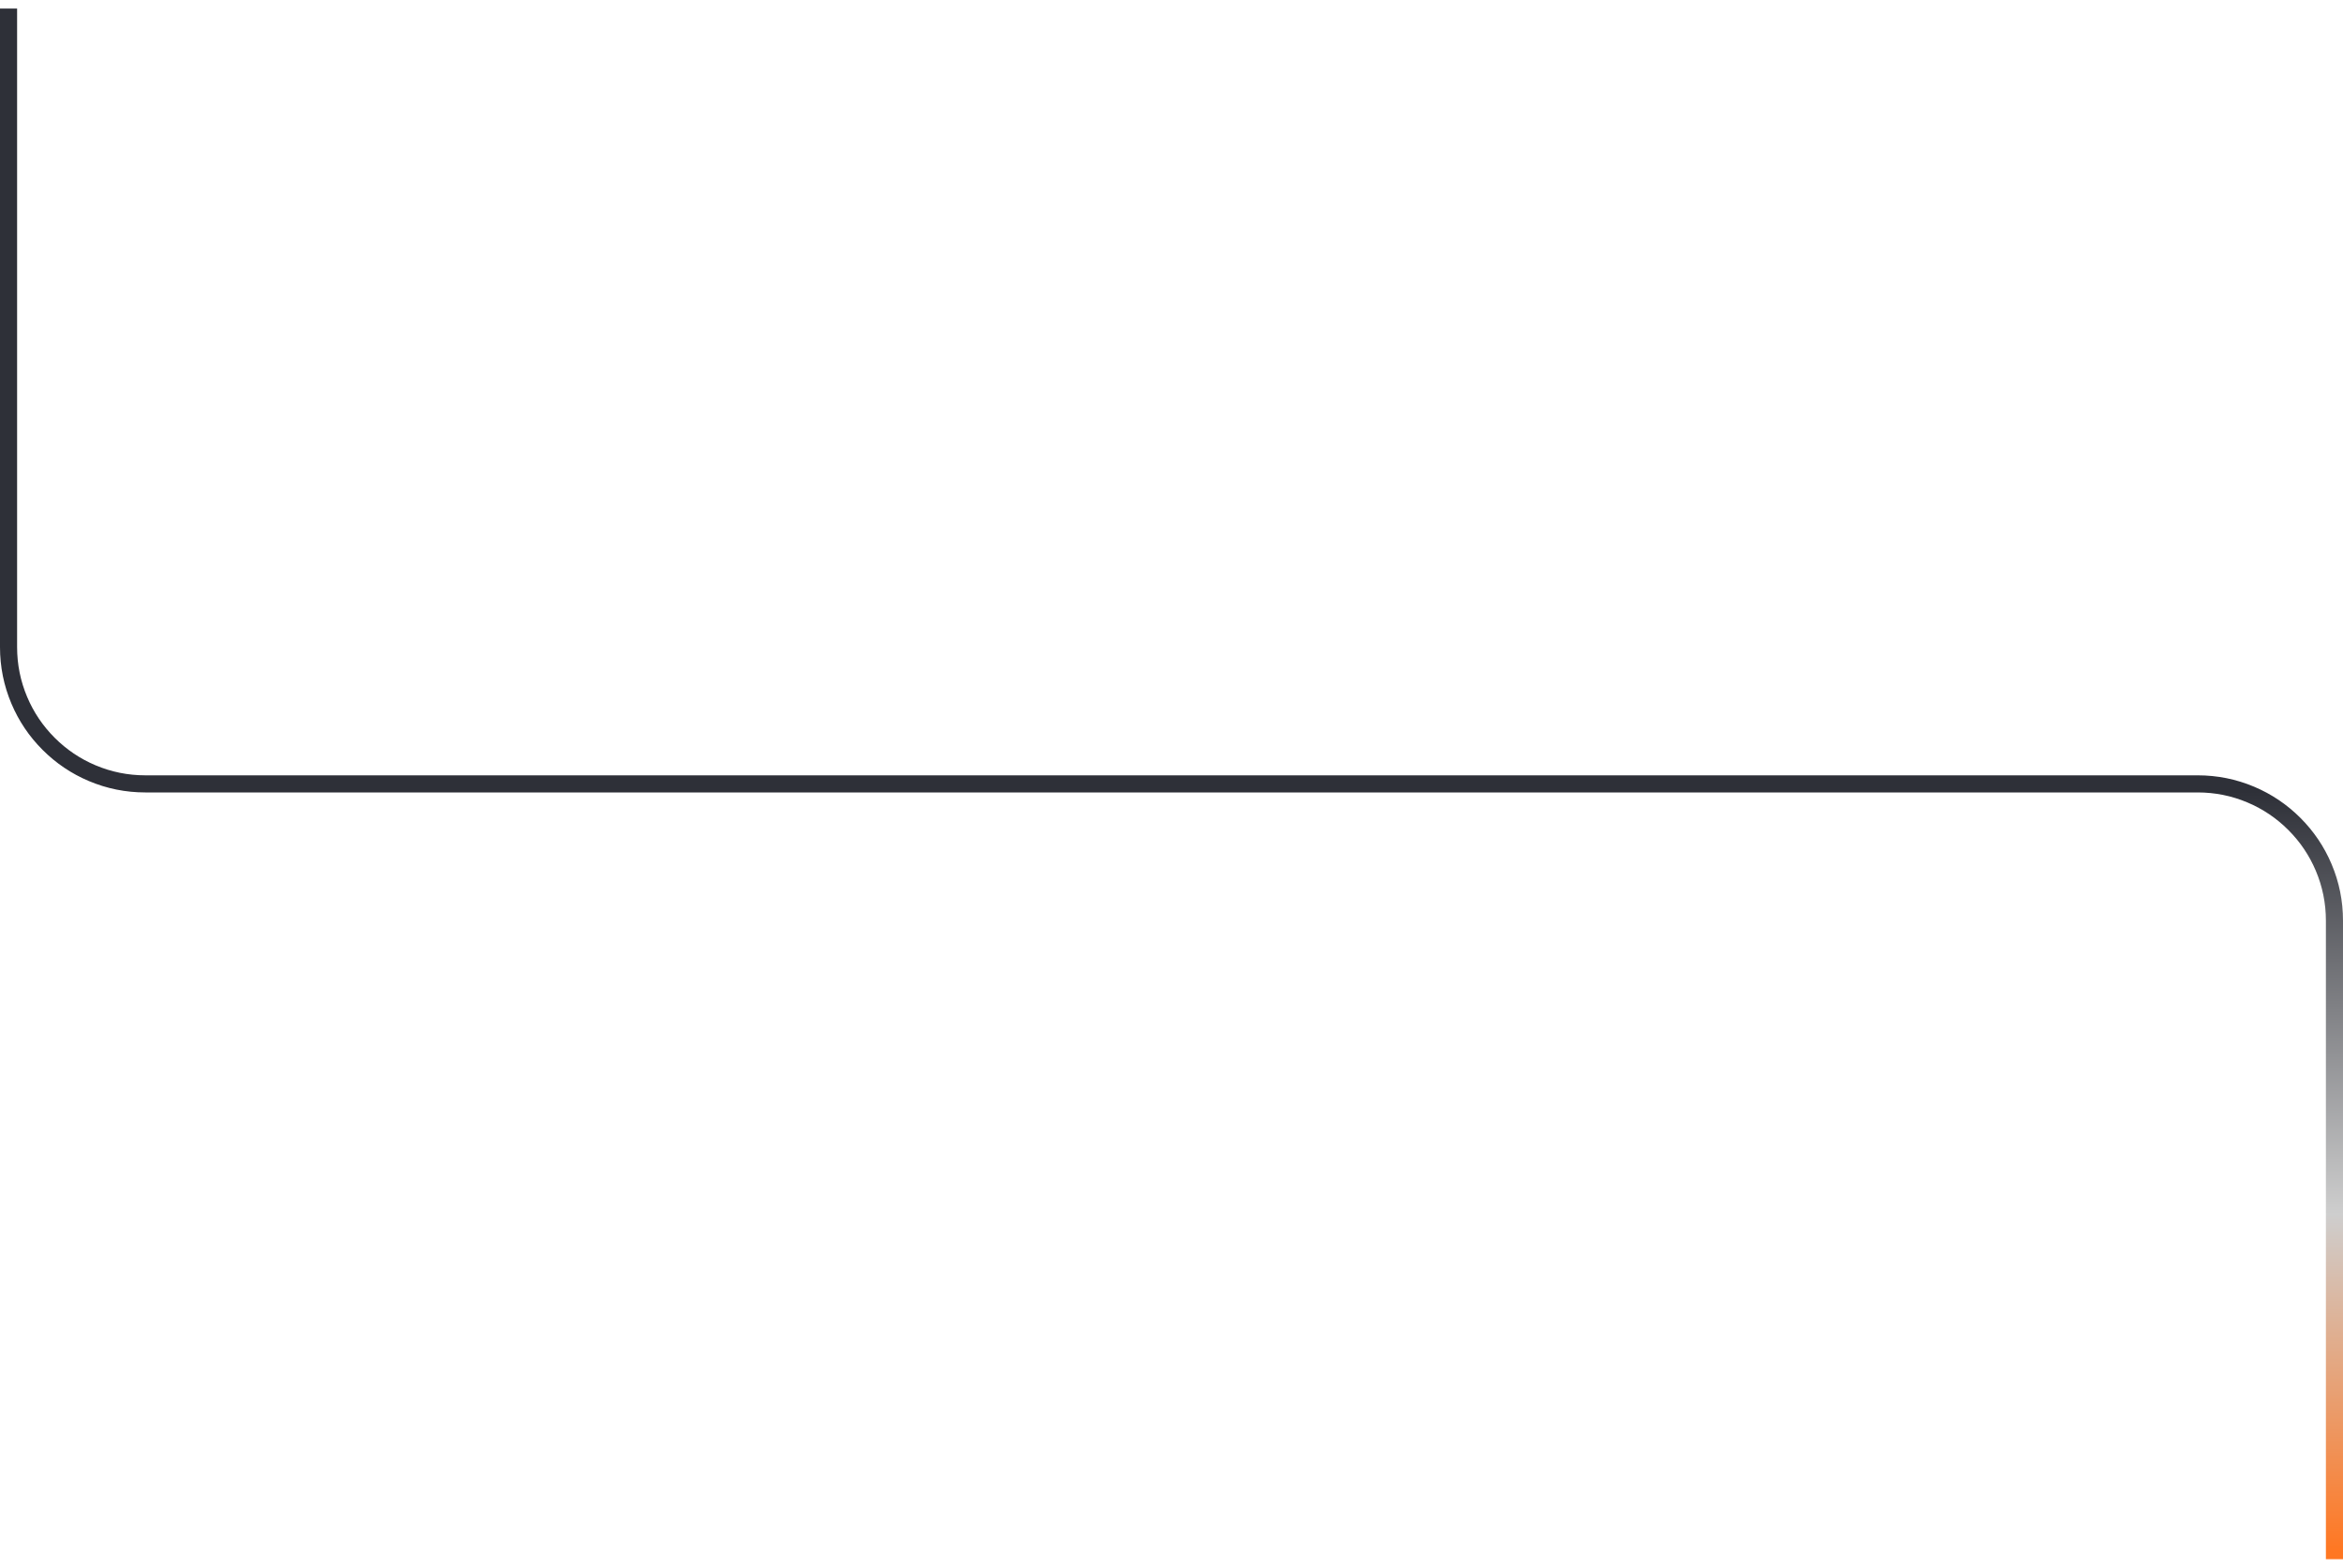
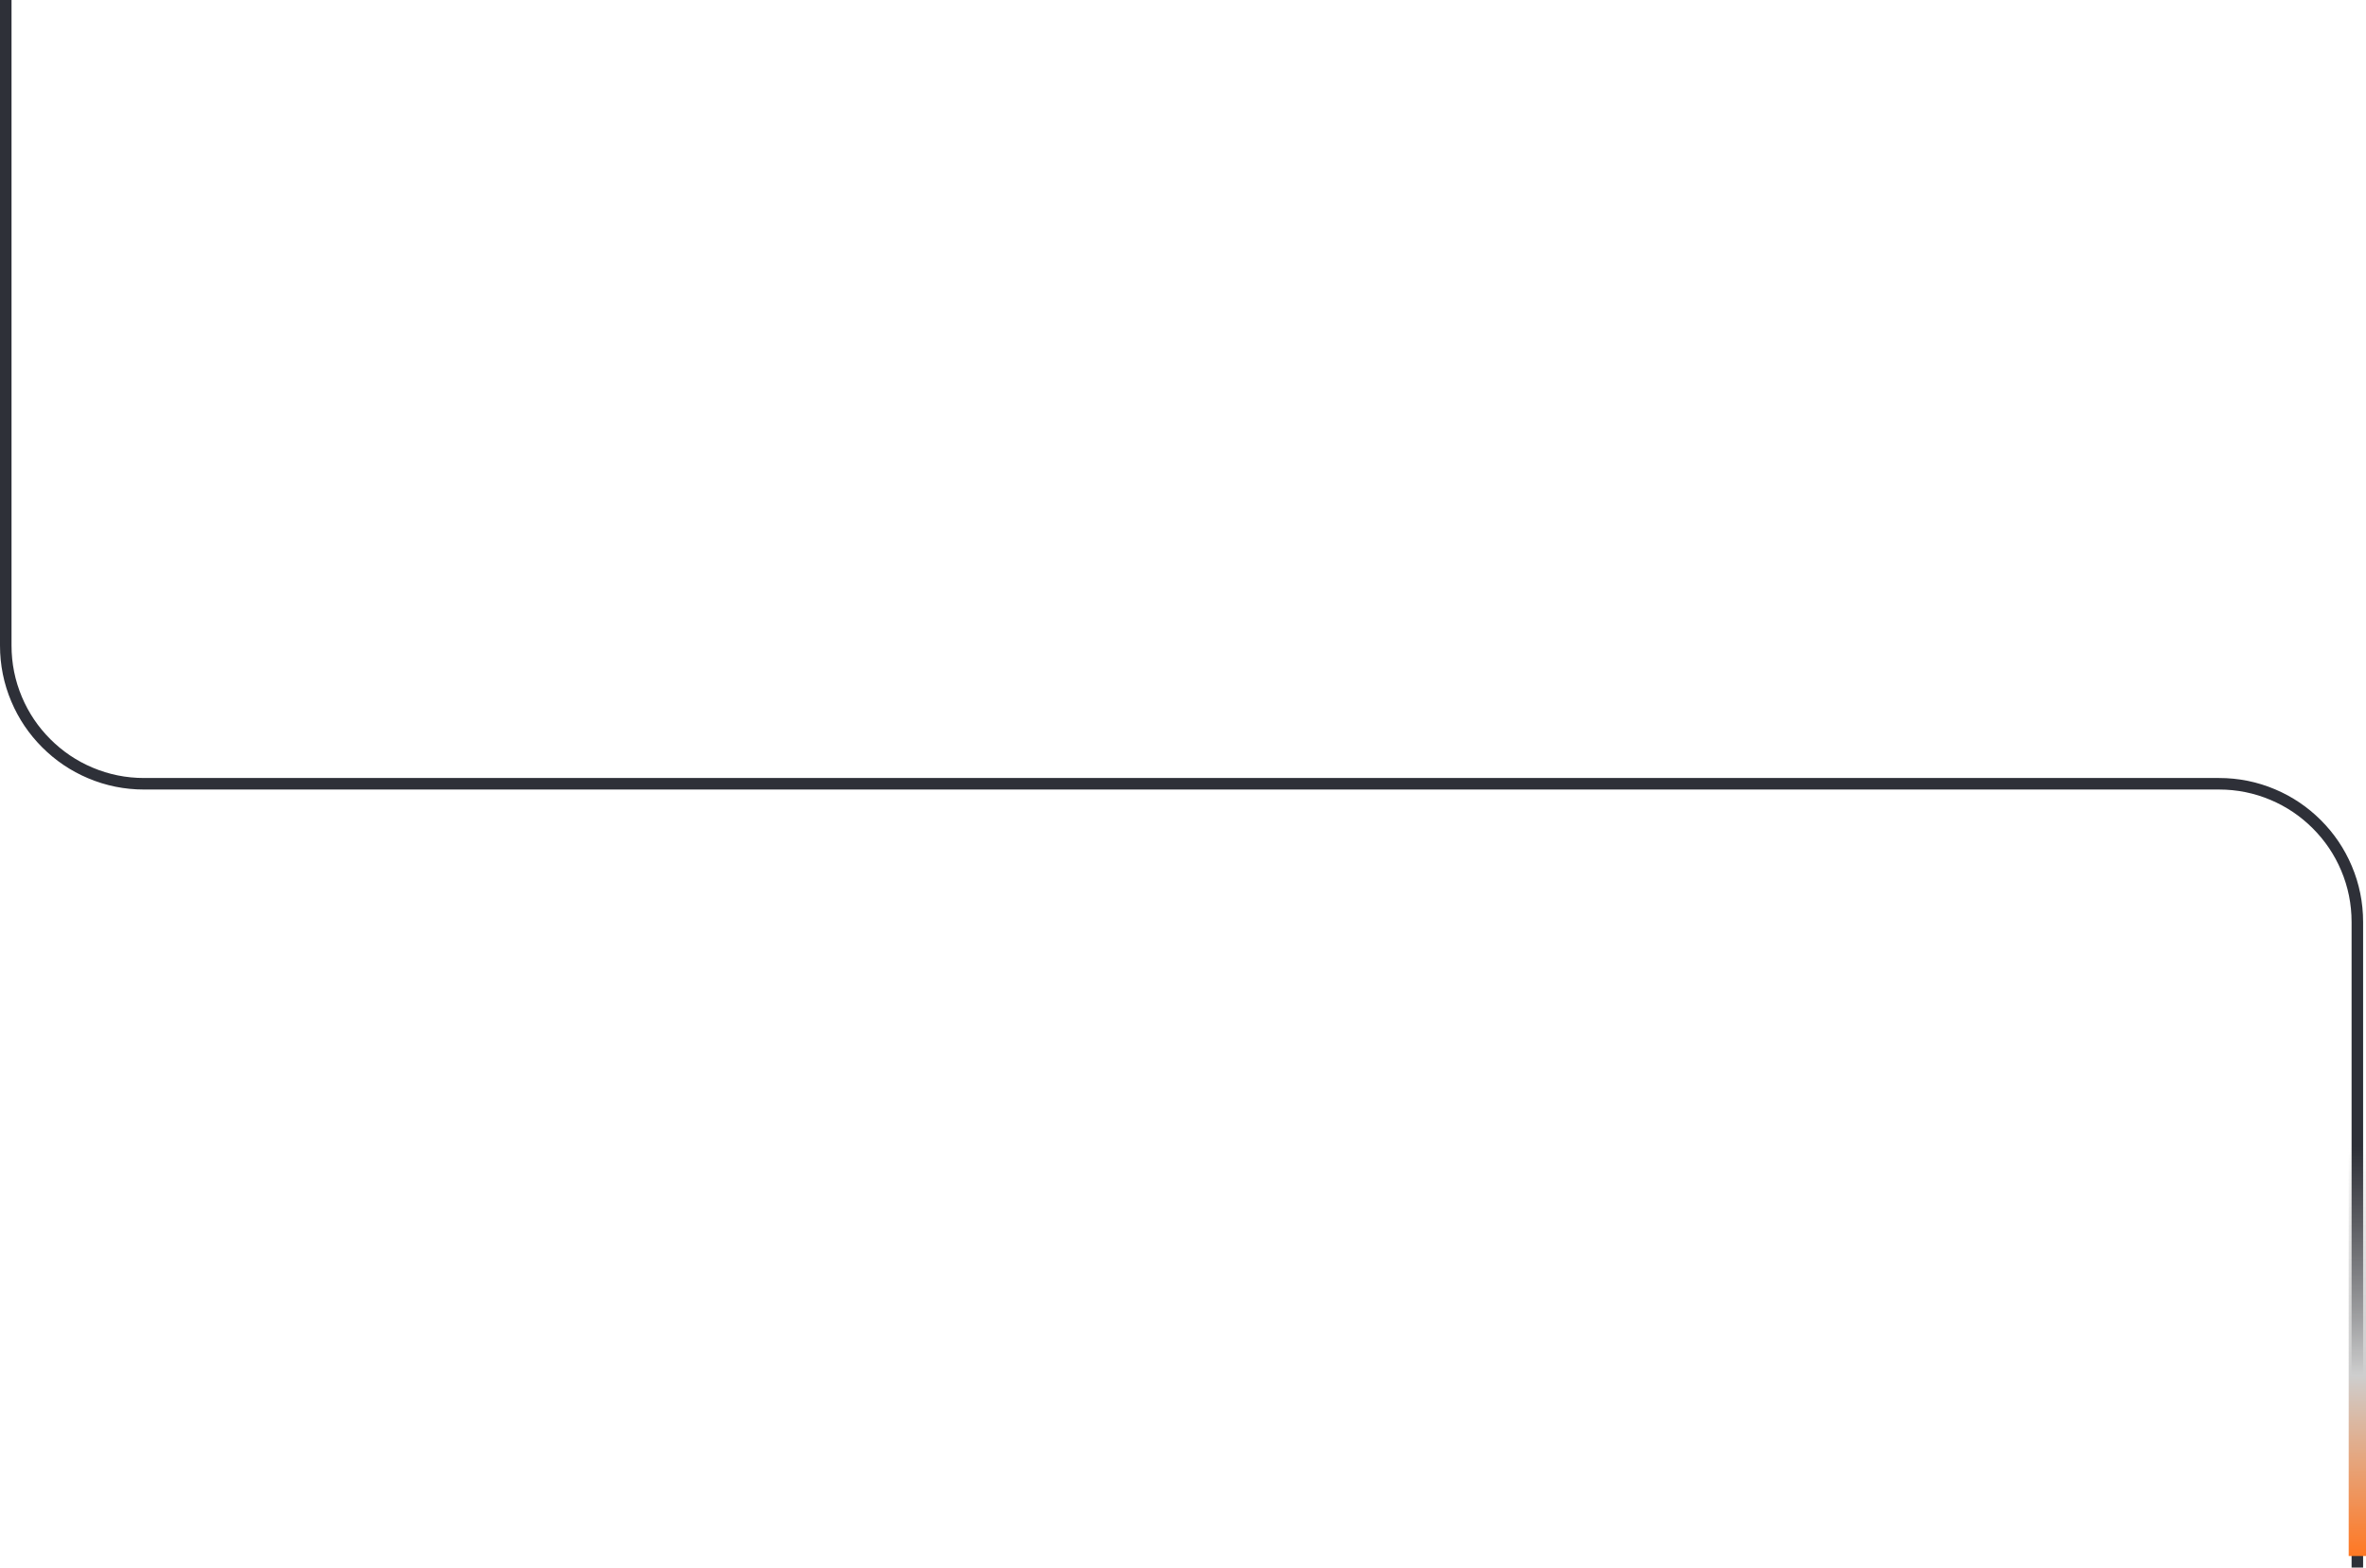
- <svg xmlns="http://www.w3.org/2000/svg" fill="none" version="1.1" width="205.5" height="137.5" viewBox="0 0 205.5 137.5">
-   <linearGradient id="grad1" x1="100%" y1="50%" x2="100%" y2="100%">
-     <stop offset="1%" style="stop-color:#2E3038;stop-opacity:1" />
-     <stop offset="56%" style="stop-color:#CECECE;stop-opacity:1" />
-     <stop offset="100%" style="stop-color:#FF7722;stop-opacity:1" />
-   </linearGradient>
-   <g transform="matrix(-1,0,0,1,409.5,0)">
-     <path d="M409.5,56.75L409.5,0.75L408,0.75L408,56.75Q408,59.039,407.116,61.129Q406.262,63.148,404.705,64.705Q403.148,66.262,401.129,67.116Q399.039,68,396.75,68L216.75,68Q214.156,68,211.787,69.002Q209.499,69.97,207.734,71.734Q205.97,73.499,205.002,75.787Q204,78.156,204,80.75L204,136.75L205.5,136.75L205.5,80.75Q205.5,78.461,206.384,76.371Q207.238,74.352,208.795,72.795Q210.352,71.238,212.371,70.384Q214.461,69.5,216.75,69.5L396.75,69.5Q399.344,69.5,401.713,68.498Q404.001,67.53,405.766,65.766Q407.53,64.001,408.498,61.713Q409.5,59.343,409.5,56.75Z" fill-rule="evenodd" fill="url(#grad1)" fill-opacity="1" />
+ <svg xmlns="http://www.w3.org/2000/svg" fill="none" version="1.1" width="153.938" height="102" viewBox="0 0 153.938 102">
+   <defs>
+     <linearGradient x1="0.5" y1="0" x2="0.5" y2="1" id="master_svg0_3713_14901">
+       <stop offset="1.429%" stop-color="#AAAAAA" stop-opacity="0" />
+       <stop offset="56.429%" stop-color="#CECECE" stop-opacity="1" />
+       <stop offset="100%" stop-color="#FF7722" stop-opacity="1" />
+     </linearGradient>
+   </defs>
+   <g>
+     <g transform="matrix(-1,0,0,1,306.75,0)">
+       <path d="M306.75,42L306.75,0L306,0L306,42Q306,43.755,305.322,45.357Q304.668,46.905,303.474,48.099Q302.28,49.293,300.732,49.947Q299.13,50.625,297.375,50.625L162.375,50.625Q160.468,50.625,158.726,51.362Q157.043,52.074,155.746,53.371Q154.449,54.668,153.737,56.351Q153,58.093,153,60L153,102L153.75,102L153.75,60Q153.75,58.245,154.428,56.643Q155.082,55.095,156.276,53.901Q157.47,52.707,159.018,52.053Q160.62,51.375,162.375,51.375L297.375,51.375Q299.282,51.375,301.024,50.638Q302.707,49.926,304.004,48.629Q305.301,47.332,306.013,45.649Q306.75,43.907,306.75,42Z" fill-rule="evenodd" fill="#2E3038" fill-opacity="1" />
+     </g>
+     <g>
+       <path d="M153.938,74.25L153.938,101.25L152.812,101.25L152.812,74.25L153.938,74.25Z" fill-rule="evenodd" fill="url(#master_svg0_3713_14901)" fill-opacity="1" />
+     </g>
  </g>
</svg>
